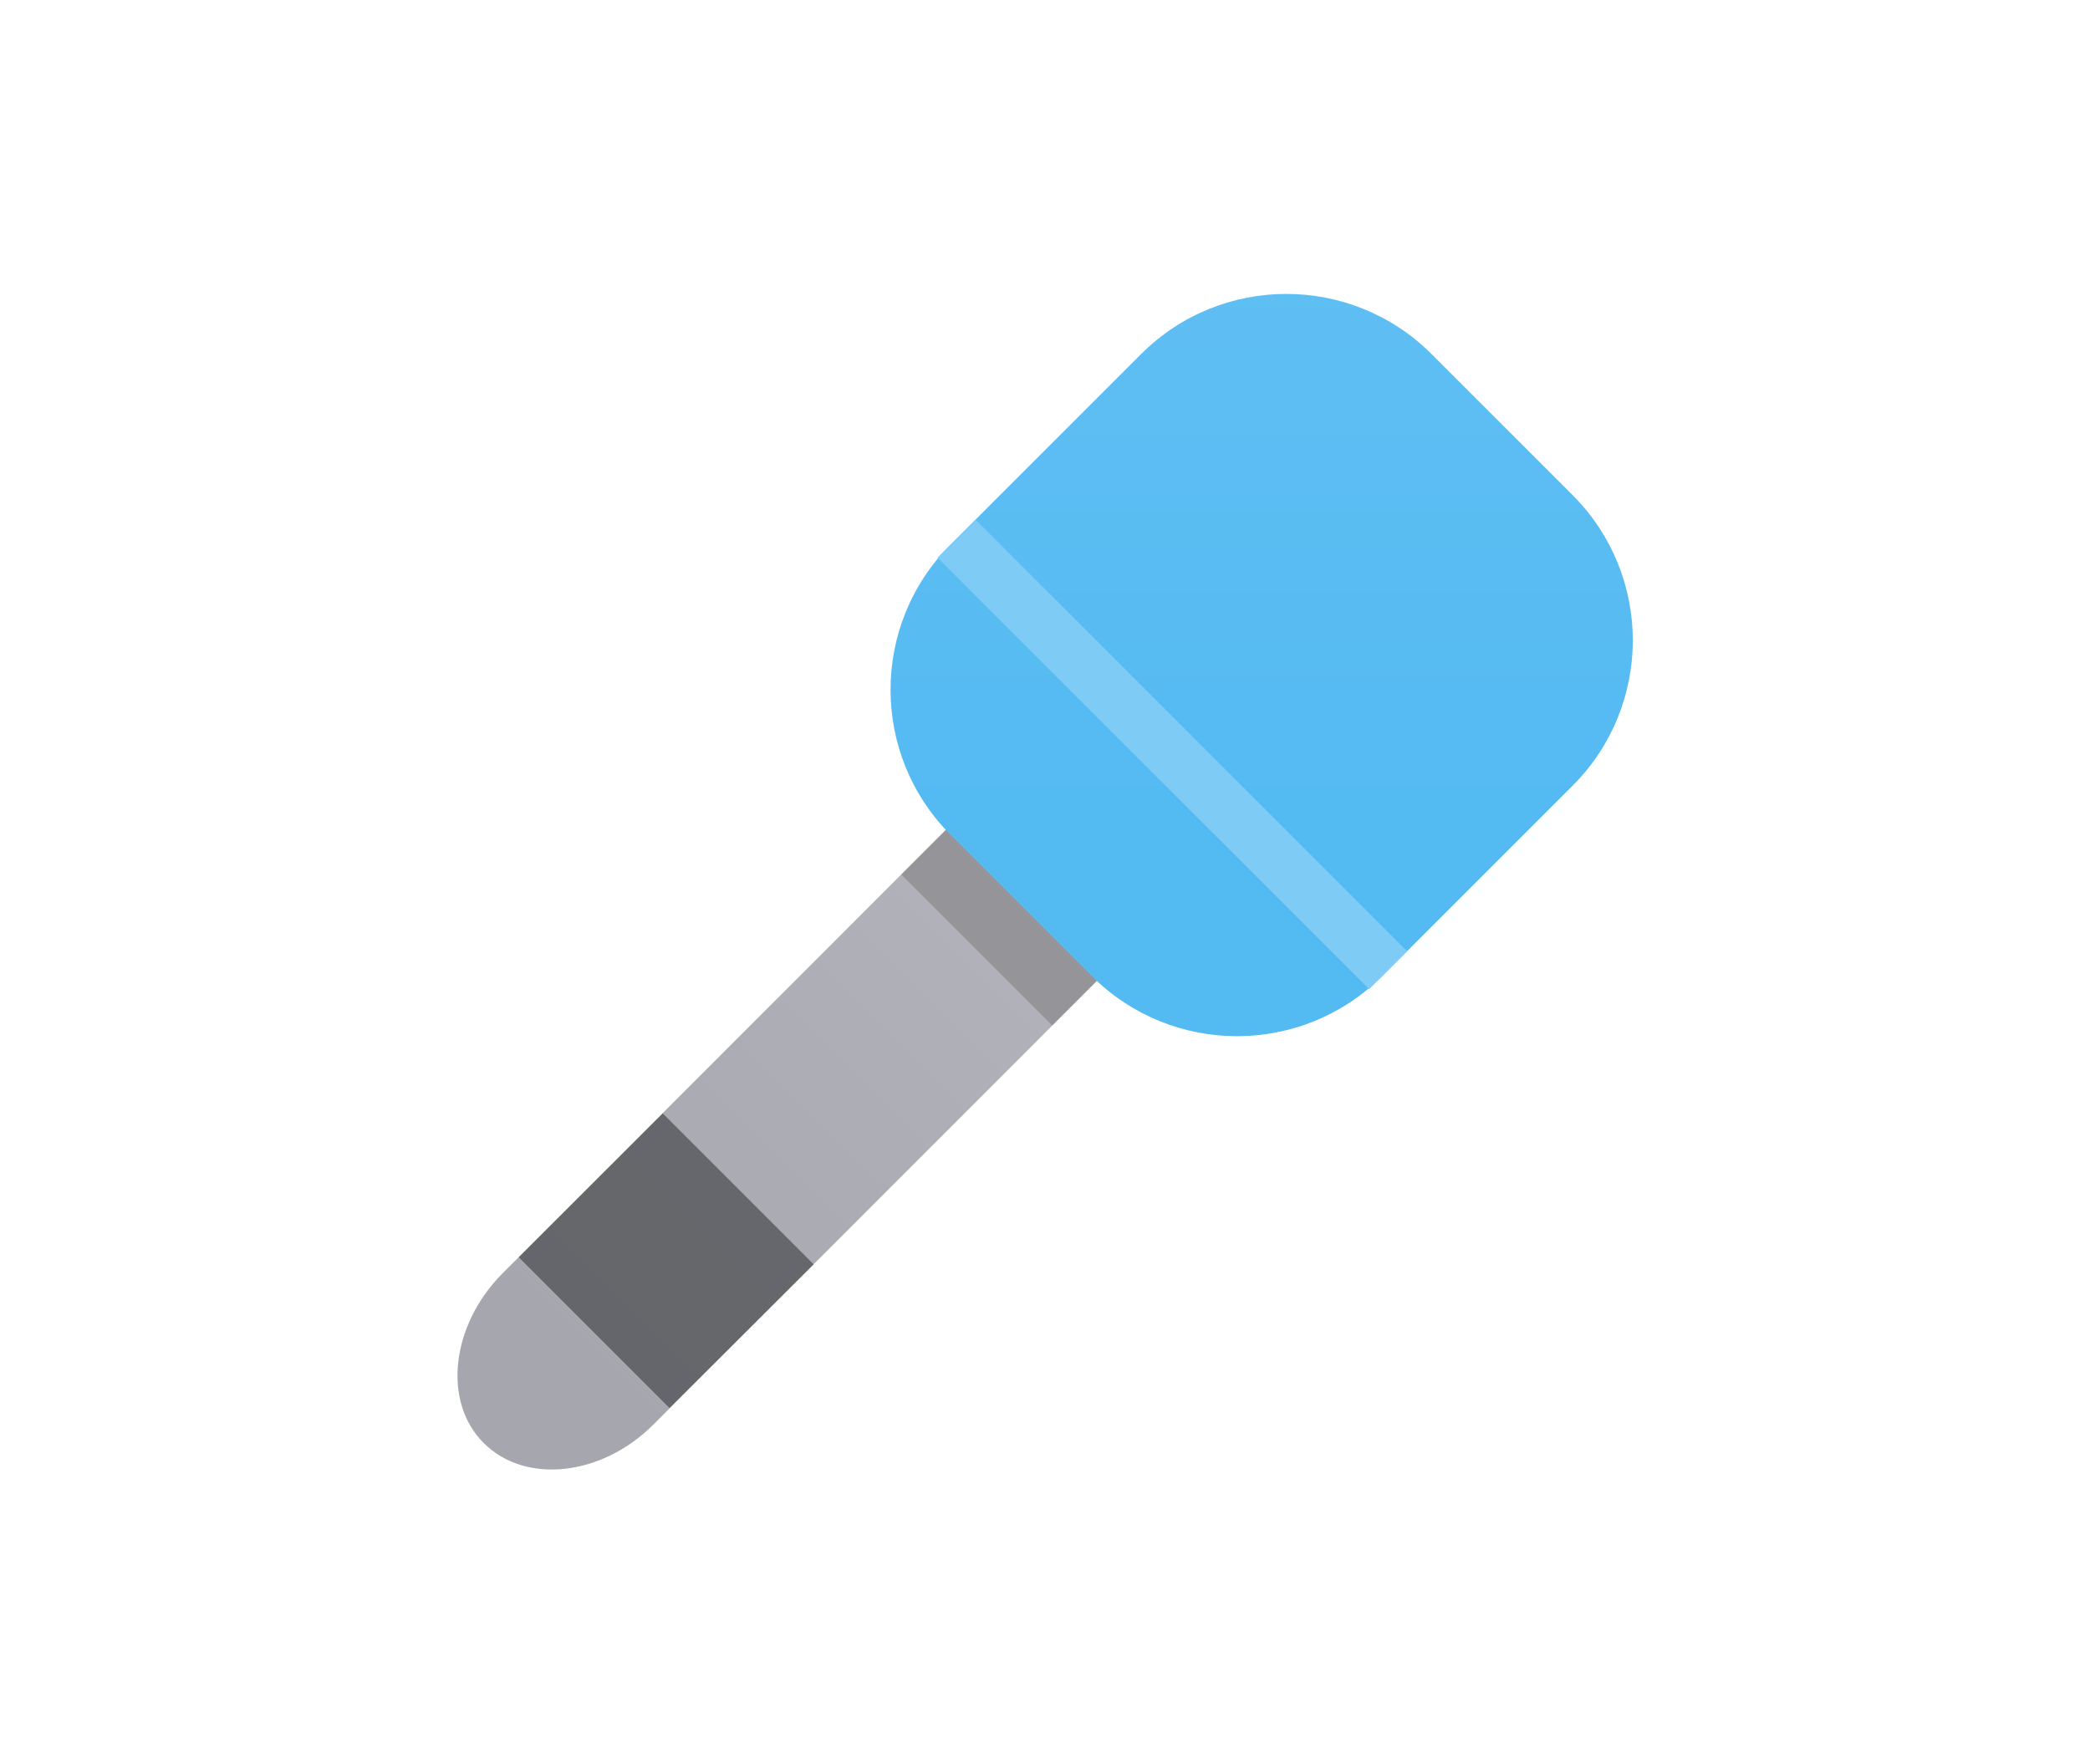
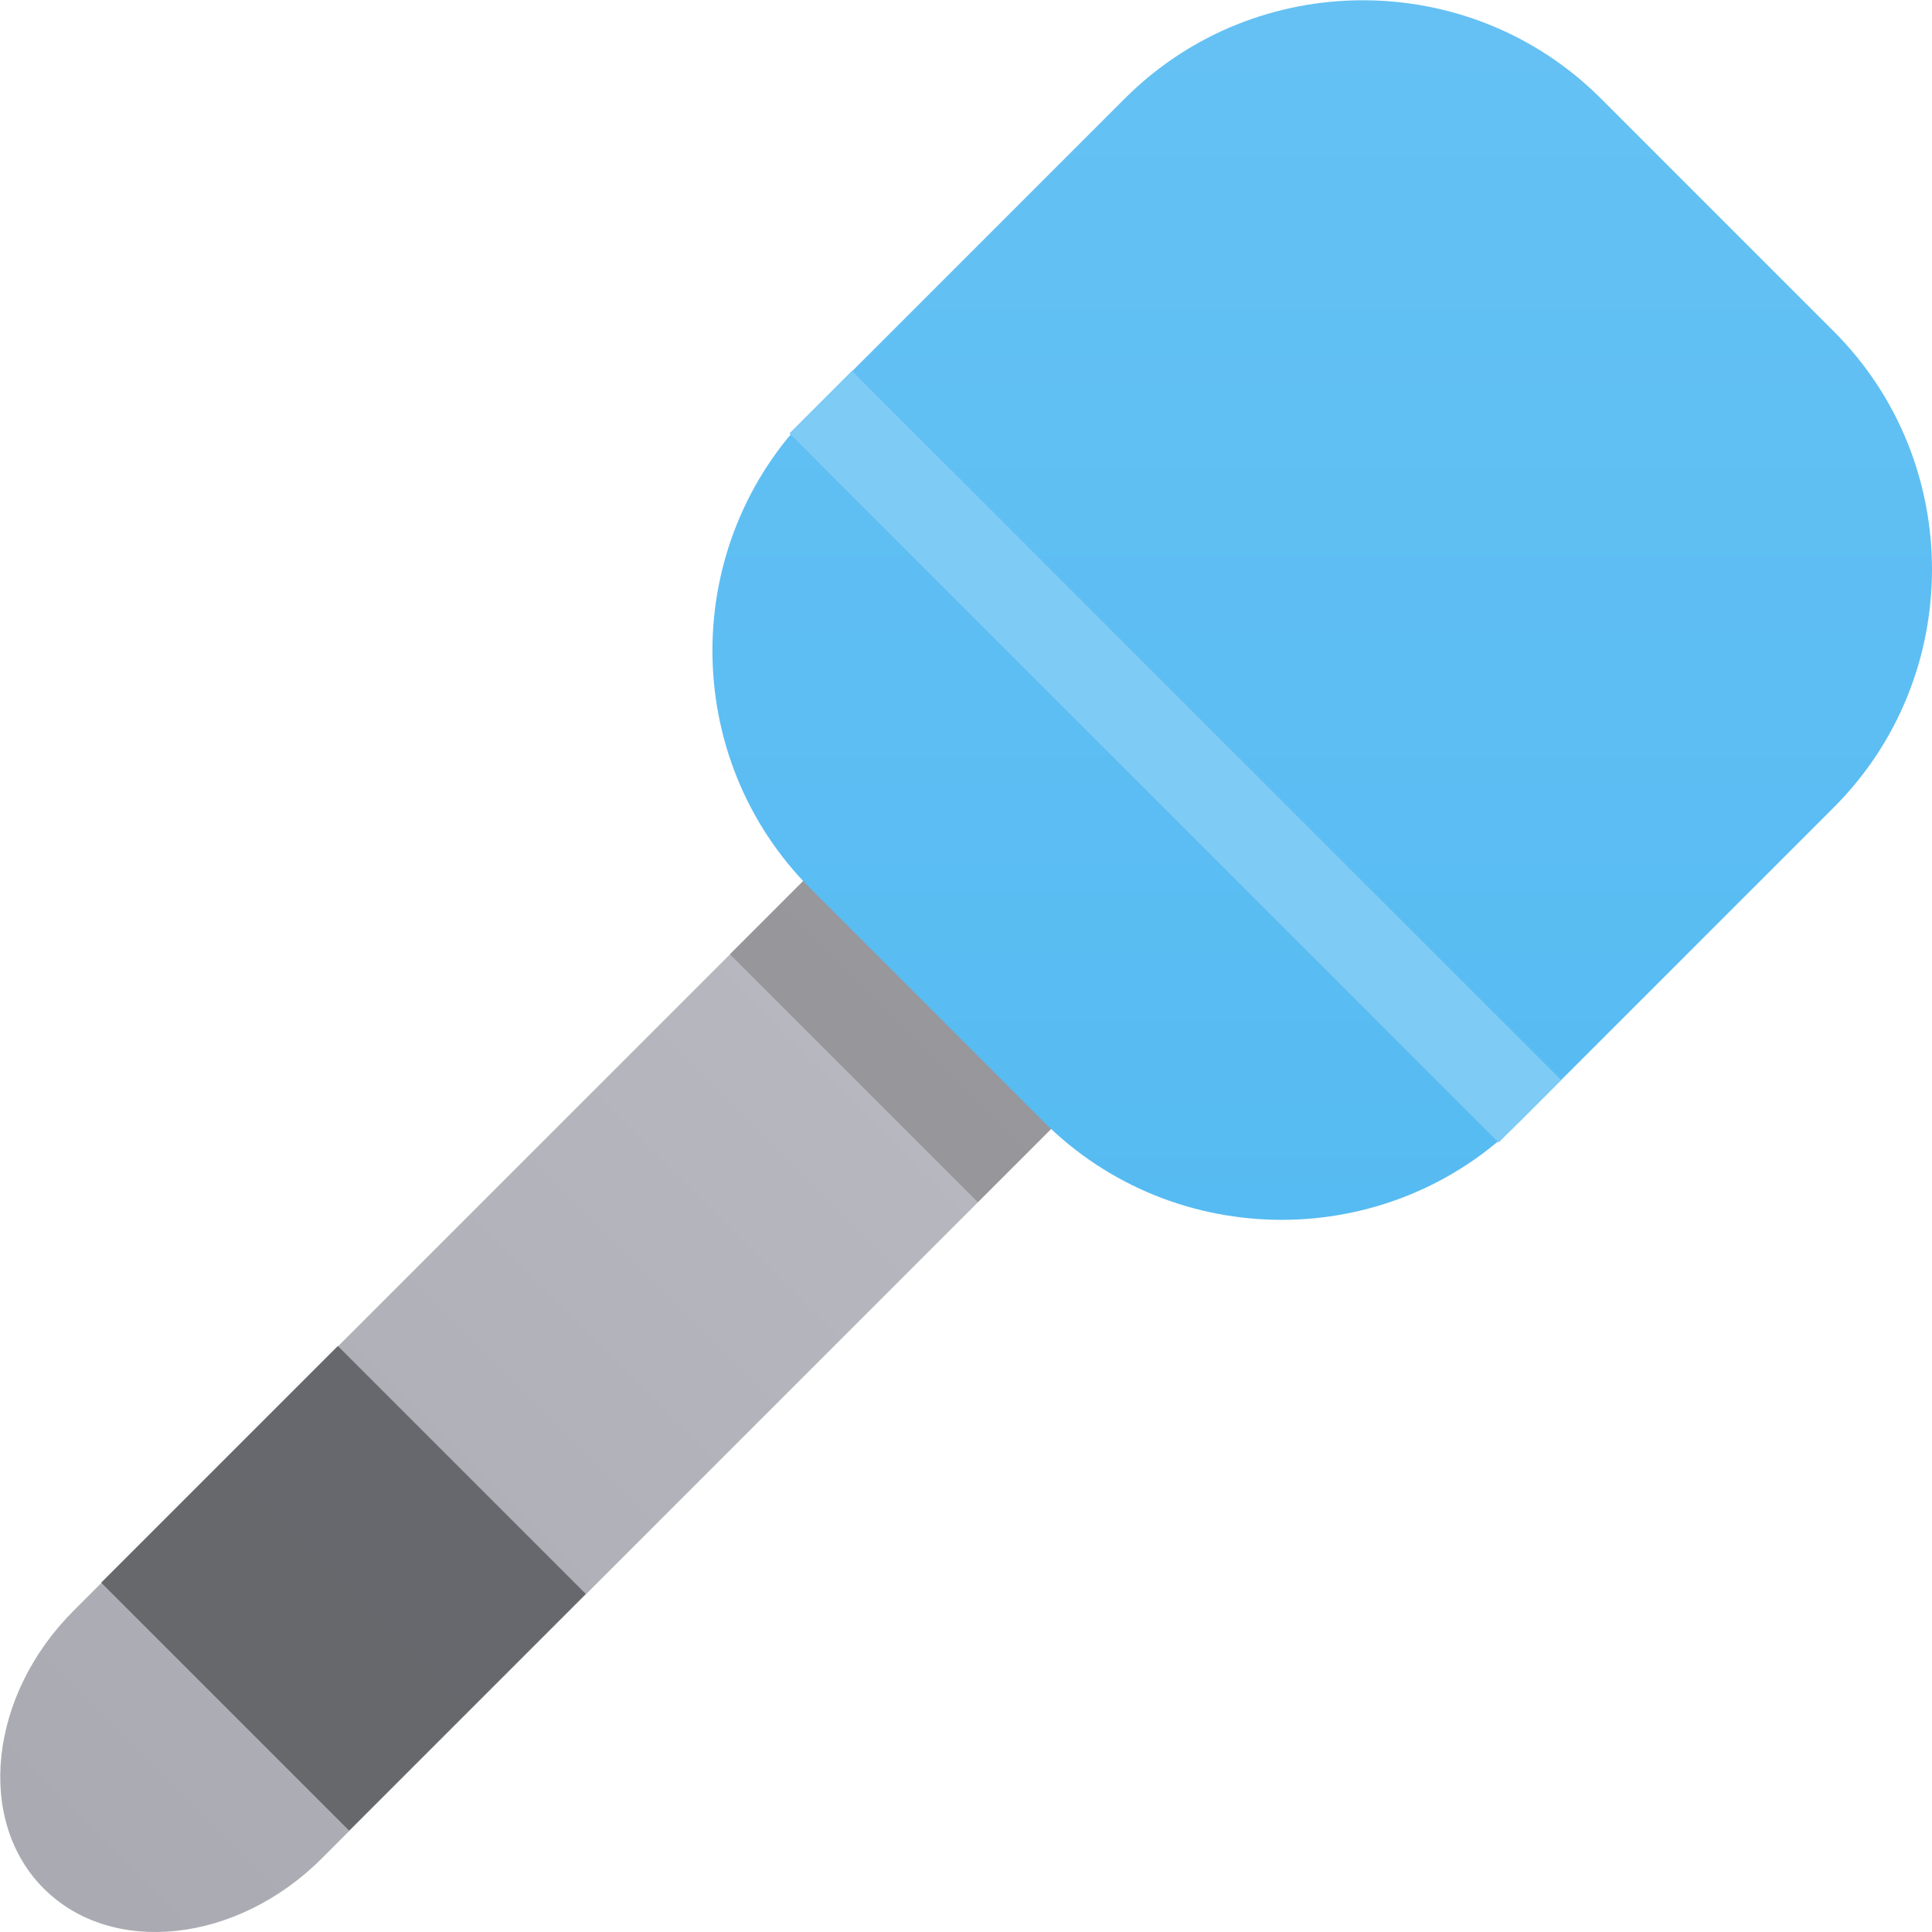
- <svg xmlns="http://www.w3.org/2000/svg" id="Ebene_1" data-name="Ebene 1" viewBox="0 0 128 108">
+ <svg xmlns="http://www.w3.org/2000/svg" id="Ebene_1" data-name="Ebene 1" viewBox="0 0 72 72">
  <defs>
-     <style>.cls-1{fill:url(#Unbenannter_Verlauf_32);}.cls-2{fill:#808083;opacity:0.6;}.cls-2,.cls-3{isolation:isolate;}.cls-3{fill:#55565a;opacity:0.8;}.cls-4{fill:url(#Unbenannter_Verlauf_31);}.cls-5{fill:#7ecbf5;}</style>
-     <linearGradient id="Unbenannter_Verlauf_32" x1="-2129.47" y1="4679.7" x2="-2129.47" y2="4849.64" gradientTransform="matrix(0.71, 0.71, 0.71, -0.71, -1782.03, 4911.56)" gradientUnits="userSpaceOnUse">
+     <style>
+       .cls-1 {
+         fill: #7ecbf5;
+       }
+ 
+       .cls-1, .cls-2, .cls-3, .cls-4, .cls-5 {
+         stroke-width: 0px;
+       }
+ 
+       .cls-2 {
+         fill: url(#Unbenannter_Verlauf_32);
+       }
+ 
+       .cls-3 {
+         fill: url(#Unbenannter_Verlauf_31);
+       }
+ 
+       .cls-4 {
+         fill: #808083;
+         opacity: .6;
+       }
+ 
+       .cls-4, .cls-5 {
+         isolation: isolate;
+       }
+ 
+       .cls-5 {
+         fill: #55565a;
+         opacity: .8;
+       }
+     </style>
+     <linearGradient id="Unbenannter_Verlauf_32" data-name="Unbenannter Verlauf 32" x1="-1665.23" y1="3473.33" x2="-1665.23" y2="3643.27" gradientTransform="translate(-1285.27 3712.26) rotate(45) scale(1 -1)" gradientUnits="userSpaceOnUse">
      <stop offset="0" stop-color="#a6a6ae" />
      <stop offset="1" stop-color="#dadae2" />
    </linearGradient>
-     <linearGradient id="Unbenannter_Verlauf_31" x1="-2107.12" y1="4736.58" x2="-2196.9" y2="4826.35" gradientTransform="matrix(0.71, 0.71, 0.71, -0.71, -1782.03, 4911.56)" gradientUnits="userSpaceOnUse">
+     <linearGradient id="Unbenannter_Verlauf_31" data-name="Unbenannter Verlauf 31" x1="-1642.89" y1="3530.21" x2="-1732.66" y2="3619.99" gradientTransform="translate(-1285.27 3712.26) rotate(45) scale(1 -1)" gradientUnits="userSpaceOnUse">
      <stop offset="0" stop-color="#53baf2" />
      <stop offset="1" stop-color="#7ecbf5" />
    </linearGradient>
  </defs>
-   <path class="cls-1" d="M40,87.26c-3.16,3.15-7.82,3.66-10.37,1.12s-2-7.21,1.12-10.37L62.28,46.47c3.16-3.15,7.82-3.66,10.37-1.11s2,7.2-1.12,10.36Z" />
-   <path class="cls-2" d="M55.2,53.56l12-12,9.24,9.24-12,12Z" />
-   <path class="cls-3" d="M31.77,77l8.82-8.81,9.24,9.24L41,86.23Z" />
-   <path class="cls-4" d="M84.63,59.8a12.58,12.58,0,0,1-17.74,0L58.2,51.11a12.58,12.58,0,0,1,0-17.74L69.91,21.66a12.58,12.58,0,0,1,17.74,0l8.69,8.69a12.58,12.58,0,0,1,0,17.74Z" />
-   <path class="cls-5" d="M57.42,34.15l2.33-2.32L86.17,58.25l-2.32,2.33Z" />
+   <path class="cls-2" d="m11.99,69.26c-3.16,3.16-7.82,3.66-10.36,1.12-2.54-2.54-2.04-7.21,1.12-10.36l31.54-31.54c3.16-3.16,7.82-3.66,10.36-1.12,2.54,2.54,2.04,7.21-1.12,10.36l-31.54,31.54Z" />
+   <path class="cls-4" d="m27.2,35.56l11.96-11.96,9.24,9.24-11.96,11.96-9.24-9.24Z" />
+   <path class="cls-5" d="m3.77,58.98l8.82-8.82,9.24,9.24-8.82,8.82-9.24-9.24Z" />
+   <path class="cls-3" d="m56.63,41.8c-4.88,4.88-12.86,4.88-17.74,0l-8.68-8.68c-4.88-4.88-4.88-12.86,0-17.74l11.71-11.71c4.88-4.88,12.86-4.88,17.74,0l8.68,8.68c4.88,4.88,4.88,12.86,0,17.74l-11.71,11.71Z" />
+   <path class="cls-1" d="m29.42,16.15l2.33-2.33,26.43,26.43-2.33,2.33-26.43-26.43Z" />
</svg>
